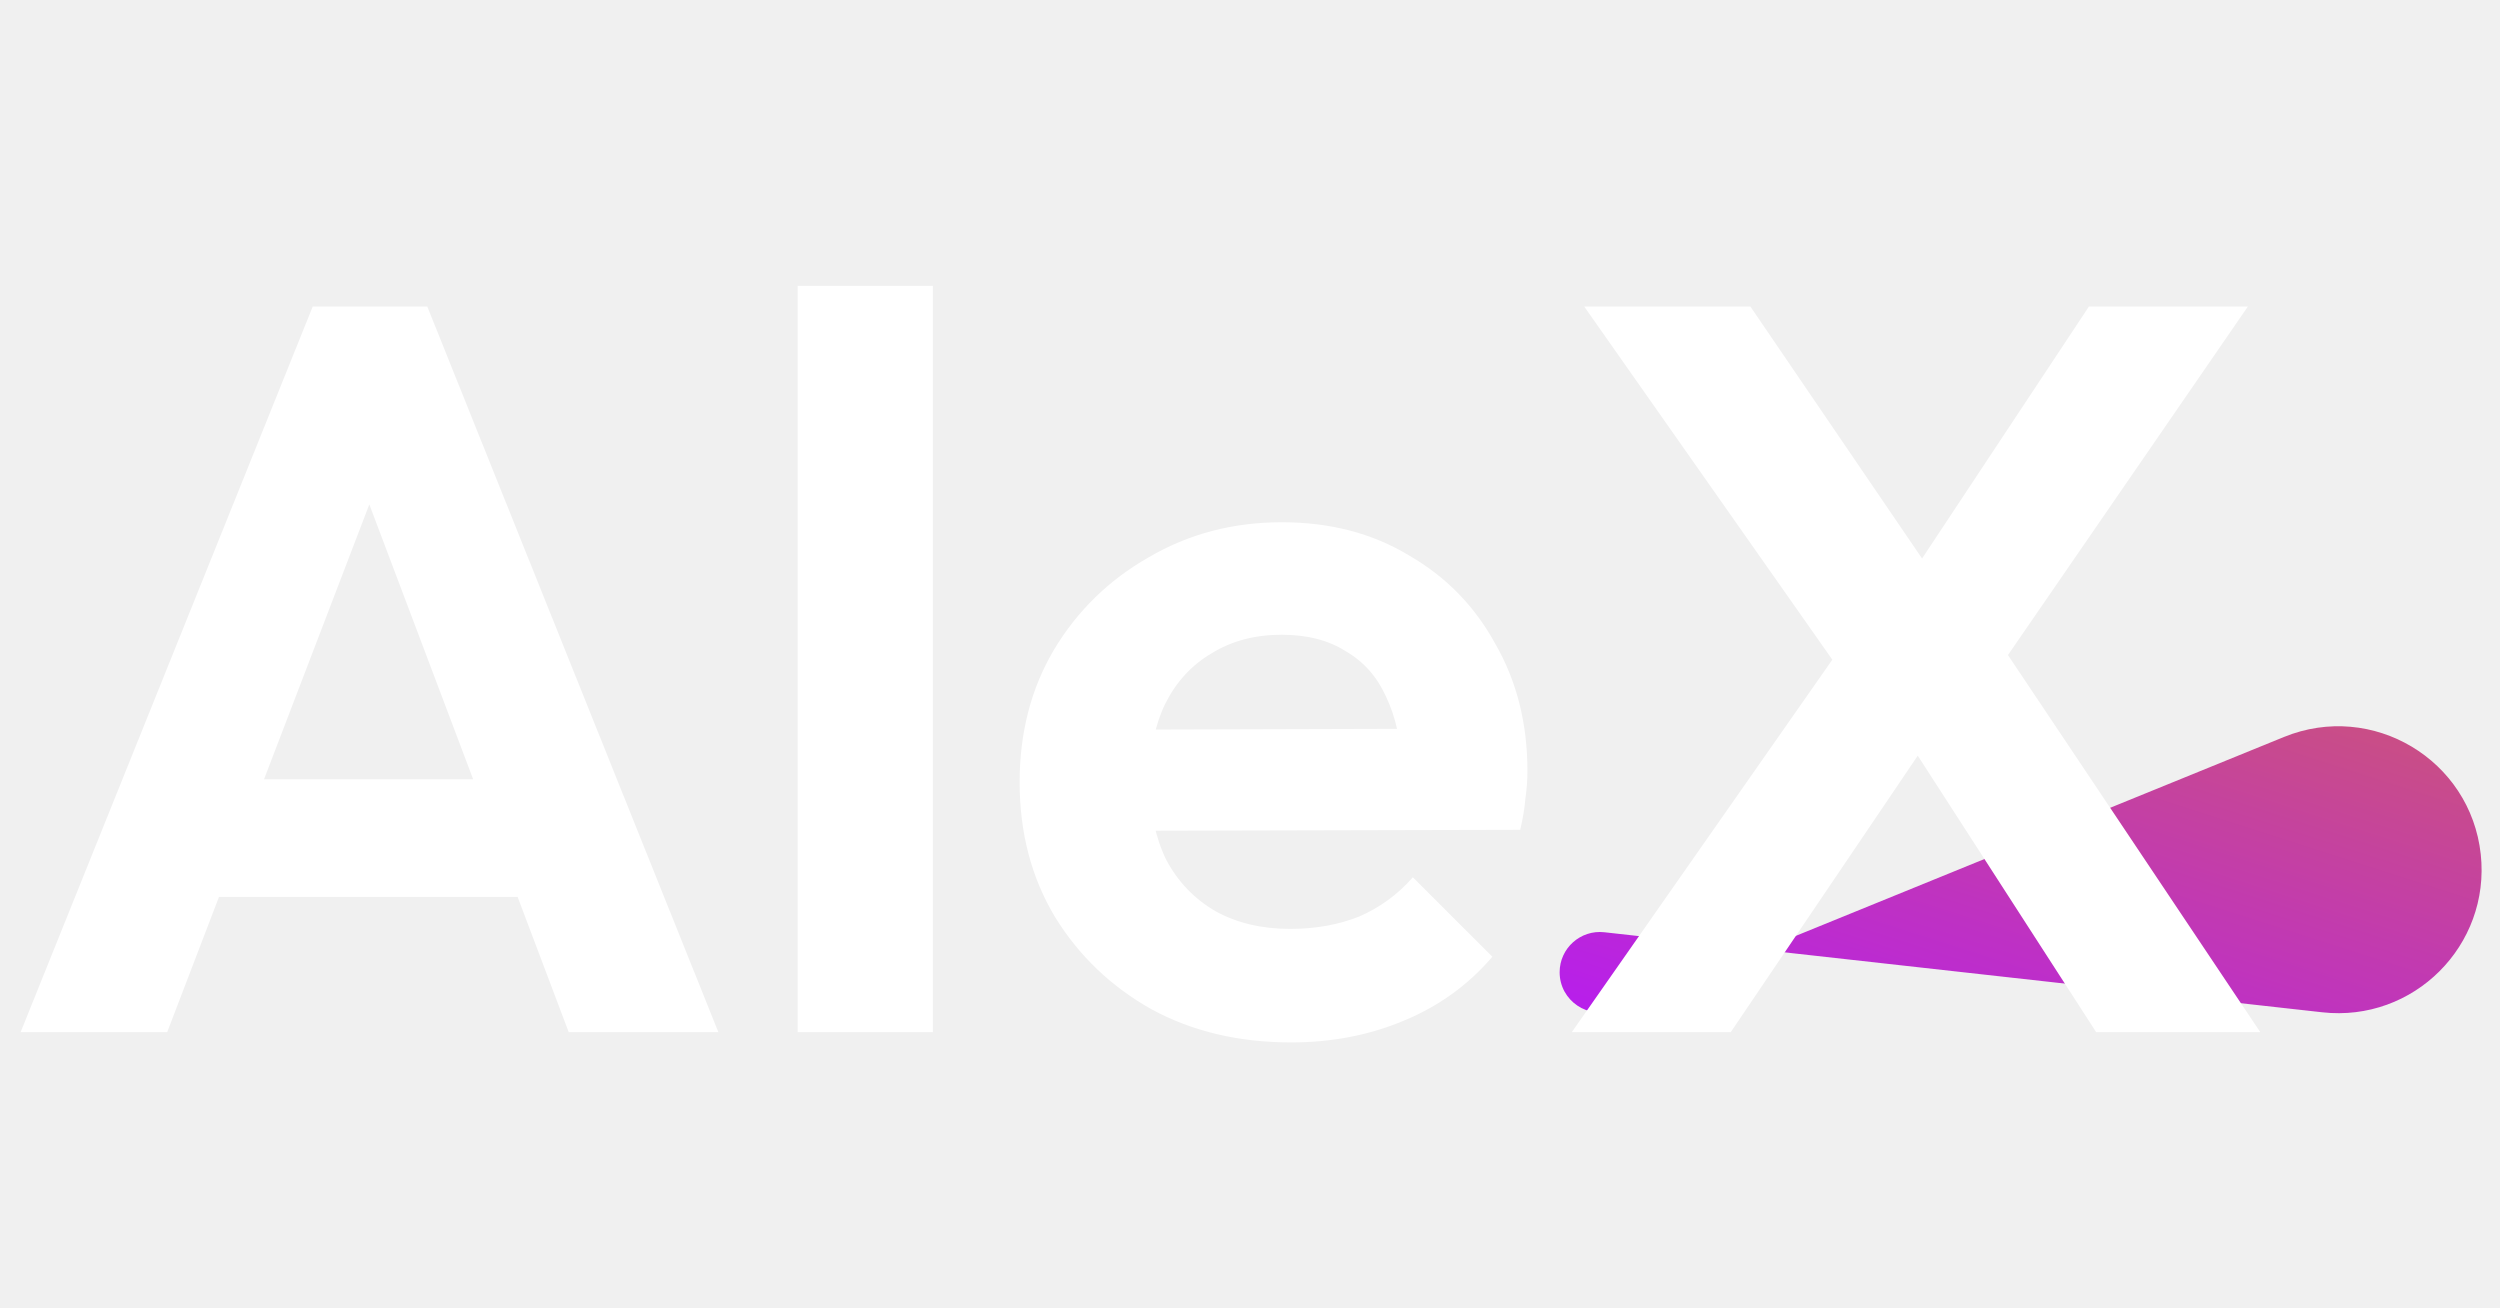
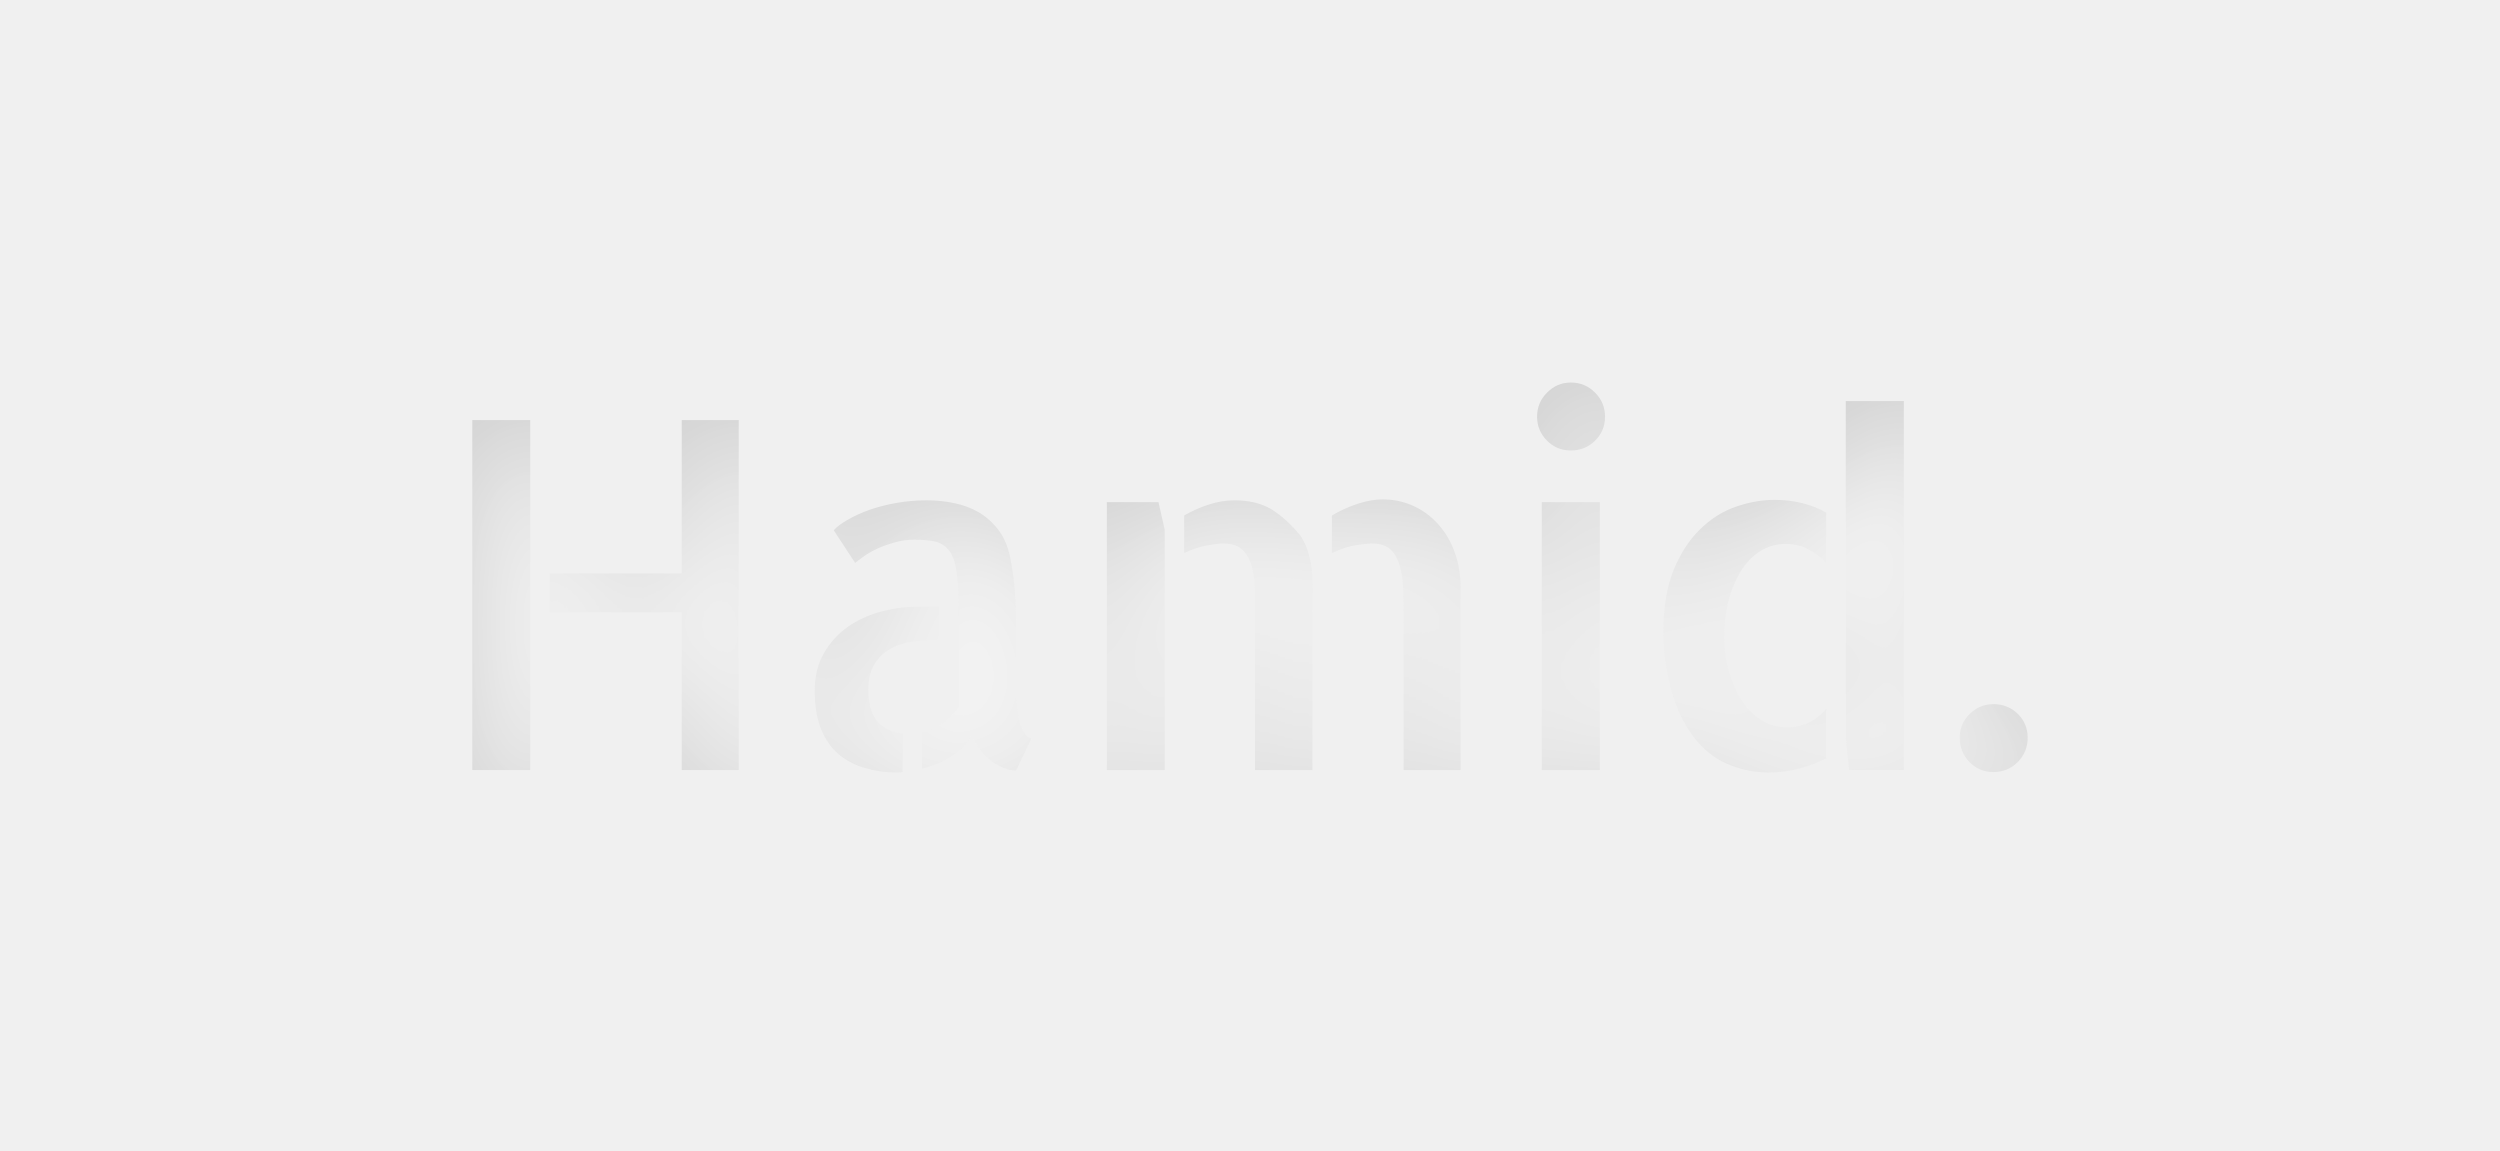
- <svg xmlns="http://www.w3.org/2000/svg" width="109" height="57" viewBox="0 0 109 57" fill="none">
-   <path d="M68 42.39C68 41.344 68.91 40.53 69.949 40.646L101.251 44.136C105.227 44.579 108.591 41.226 108.161 37.248C107.713 33.116 103.434 30.562 99.584 32.131L70.417 44.015C69.263 44.485 68 43.636 68 42.39Z" fill="url(#paint0_linear_2205_14)" />
-   <path d="M0.9 45L13.635 13.365H18.63L31.32 45H24.795L14.985 19.035H17.235L7.29 45H0.9ZM7.65 39.105V33.975H24.66V39.105H7.65ZM34.778 45V12.465H40.673V45H34.778ZM56.291 45.45C54.011 45.45 51.986 44.97 50.216 44.01C48.446 43.02 47.036 41.67 45.986 39.96C44.966 38.25 44.456 36.3 44.456 34.11C44.456 31.95 44.951 30.03 45.941 28.35C46.961 26.64 48.341 25.29 50.081 24.3C51.821 23.28 53.756 22.77 55.886 22.77C57.986 22.77 59.831 23.25 61.421 24.21C63.041 25.14 64.301 26.43 65.201 28.08C66.131 29.7 66.596 31.545 66.596 33.615C66.596 34.005 66.566 34.41 66.506 34.83C66.476 35.22 66.401 35.67 66.281 36.18L48.011 36.225V31.815L63.536 31.77L61.151 33.615C61.091 32.325 60.851 31.245 60.431 30.375C60.041 29.505 59.456 28.845 58.676 28.395C57.926 27.915 56.996 27.675 55.886 27.675C54.716 27.675 53.696 27.945 52.826 28.485C51.956 28.995 51.281 29.73 50.801 30.69C50.351 31.62 50.126 32.73 50.126 34.02C50.126 35.34 50.366 36.495 50.846 37.485C51.356 38.445 52.076 39.195 53.006 39.735C53.936 40.245 55.016 40.5 56.246 40.5C57.356 40.5 58.361 40.32 59.261 39.96C60.161 39.57 60.941 39 61.601 38.25L65.066 41.715C64.016 42.945 62.726 43.875 61.196 44.505C59.696 45.135 58.061 45.45 56.291 45.45ZM91.392 45L82.302 30.915H81.402L69.072 13.365H76.317L85.362 26.64H86.262L98.547 45H91.392ZM68.532 45L80.367 28.08L84.867 31.095L75.462 45H68.532ZM86.577 29.97L82.077 26.955L91.077 13.365H98.007L86.577 29.97Z" fill="white" />
+ <svg xmlns="http://www.w3.org/2000/svg" width="164.495px" height="75.68px" viewBox="167.753 37.16 164.495 75.68" style="background: none;" preserveAspectRatio="xMidYMid">
  <defs>
-     <linearGradient id="paint0_linear_2205_14" x1="219.1" y1="39.998" x2="202.599" y2="91.404" gradientUnits="userSpaceOnUse">
-       <stop stop-color="#DF8908" />
-       <stop offset="1" stop-color="#B415FF" />
-     </linearGradient>
+     <filter id="editing-hole" x="-100%" y="-100%" width="300%" height="300%">
+       <feFlood flood-color="#cfcfcf" result="black" />
+       <feMorphology operator="dilate" radius="2" in="SourceGraphic" result="erode" />
+       <feGaussianBlur in="erode" stdDeviation="4" result="blur" />
+       <feOffset in="blur" dx="2" dy="2" result="offset" />
+       <feComposite operator="atop" in="offset" in2="black" result="merge" />
+       <feComposite operator="in" in="merge" in2="SourceGraphic" result="inner-shadow" />
+     </filter>
  </defs>
+   <g filter="url(#editing-hole)">
+     <g transform="translate(195.89, 87.83)">
+       <path d="M16.72-23.03L20.47-23.03L20.47 0L16.72 0L16.72-10.38L8.03-10.38L8.03-12.94L16.72-12.94L16.72-23.03ZM2.94 0L2.94-23.03L6.75-23.03L6.75 0L2.94 0ZM29-5.31L29-5.31L29-5.31Q29-3.91 29.58-3.22L29.58-3.22L29.58-3.22Q30.16-2.53 31.25-2.41L31.25-2.41L31.25 0.13L31.25 0.13Q31.13 0.16 30.84 0.16L30.84 0.16L30.84 0.16Q29.78 0.16 28.80-0.13L28.80-0.13L28.80-0.13Q27.81-0.41 27.06-1.03L27.06-1.03L27.06-1.03Q26.31-1.66 25.89-2.69L25.89-2.69L25.89-2.69Q25.47-3.72 25.47-5.22L25.47-5.22L25.47-5.22Q25.47-6.66 26.08-7.70L26.08-7.70L26.08-7.70Q26.69-8.75 27.64-9.42L27.64-9.42L27.64-9.42Q28.59-10.09 29.81-10.42L29.81-10.42L29.81-10.42Q31.03-10.75 32.28-10.75L32.28-10.75L33.66-10.75L33.66-8.53L32.97-8.53L32.97-8.53Q32.34-8.53 31.66-8.41L31.66-8.41L31.66-8.41Q30.97-8.28 30.38-7.94L30.38-7.94L30.38-7.94Q29.78-7.59 29.39-6.95L29.39-6.95L29.39-6.95Q29-6.31 29-5.31ZM38.72-5.47L38.72-5.22L38.72-5.22Q38.72-4.97 38.75-4.48L38.75-4.48L38.75-4.48Q38.78-4 38.88-3.50L38.88-3.50L38.88-3.50Q38.97-3 39.17-2.59L39.17-2.59L39.17-2.59Q39.38-2.19 39.72-2.06L39.72-2.06L38.72 0.03L38.72 0.03Q38.31 0.03 37.86-0.16L37.86-0.16L37.86-0.16Q37.41-0.34 36.98-0.69L36.98-0.69L36.98-0.69Q36.56-1.03 36.27-1.45L36.27-1.45L36.27-1.45Q35.97-1.88 35.81-2.38L35.81-2.38L35.81-2.38Q35.50-1.59 34.58-0.98L34.58-0.98L34.58-0.98Q33.66-0.38 32.53-0.09L32.53-0.09L32.53-2.47L32.53-2.47Q33.28-2.63 33.89-3.08L33.89-3.08L33.89-3.08Q34.50-3.53 34.94-4.16L34.94-4.16L34.94-10.75L34.94-10.75Q34.94-12.28 34.78-13.19L34.78-13.19L34.78-13.19Q34.63-14.09 34.25-14.52L34.25-14.52L34.25-14.52Q33.88-14.94 33.33-15.05L33.33-15.05L33.33-15.05Q32.78-15.16 32.03-15.16L32.03-15.16L32.03-15.16Q31.34-15.16 30.73-14.98L30.73-14.98L30.73-14.98Q30.13-14.81 29.61-14.58L29.61-14.58L29.61-14.58Q29.09-14.34 28.70-14.06L28.70-14.06L28.70-14.06Q28.31-13.78 28.13-13.63L28.13-13.63L26.72-15.78L26.72-15.78Q27.03-16.13 27.66-16.48L27.66-16.48L27.66-16.48Q28.28-16.84 29.09-17.13L29.09-17.13L29.09-17.13Q29.91-17.41 30.86-17.58L30.86-17.58L30.86-17.58Q31.81-17.75 32.84-17.75L32.84-17.75L32.84-17.75Q33.78-17.75 34.67-17.56L34.67-17.56L34.67-17.56Q35.56-17.38 36.30-16.94L36.30-16.94L36.30-16.94Q37.03-16.50 37.58-15.77L37.58-15.77L37.58-15.77Q38.13-15.03 38.34-13.94L38.34-13.94L38.34-13.94Q38.56-12.84 38.64-11.73L38.64-11.73L38.64-11.73Q38.72-10.63 38.72-9.53L38.72-9.53L38.72-5.47ZM44.69-17.63L48.09-17.63L48.50-15.81L48.50 0L44.69 0L44.69-17.63ZM62.84-17.81L62.84-17.81L62.84-17.81Q63.91-17.81 64.84-17.39L64.84-17.39L64.84-17.39Q65.78-16.97 66.48-16.19L66.48-16.19L66.48-16.19Q67.19-15.41 67.58-14.33L67.58-14.33L67.58-14.33Q67.97-13.25 67.97-12L67.97-12L67.97 0L64.22 0L64.22-9.59L64.22-9.59Q64.22-10.66 64.20-11.61L64.20-11.61L64.20-11.61Q64.19-12.56 64-13.31L64-13.31L64-13.31Q63.81-14.06 63.39-14.48L63.39-14.48L63.39-14.48Q62.97-14.91 62.09-14.91L62.09-14.91L62.09-14.91Q61.88-14.91 61.16-14.81L61.16-14.81L61.16-14.81Q60.44-14.72 59.50-14.28L59.50-14.28L59.50-16.75L59.50-16.75Q60.34-17.25 61.22-17.53L61.22-17.53L61.22-17.53Q62.09-17.81 62.84-17.81ZM57.44-15.41L57.44-15.41L57.44-15.41Q57.81-14.84 57.98-14.20L57.98-14.20L57.98-14.20Q58.16-13.56 58.20-12.88L58.20-12.88L58.20-12.88Q58.25-12.19 58.23-11.45L58.23-11.45L58.23-11.45Q58.22-10.72 58.22-9.91L58.22-9.91L58.22 0L54.44 0L54.44-9.59L54.44-9.59Q54.44-10.66 54.44-11.61L54.44-11.61L54.44-11.61Q54.44-12.56 54.25-13.31L54.25-13.31L54.25-13.31Q54.06-14.06 53.63-14.48L53.63-14.48L53.63-14.48Q53.19-14.91 52.34-14.91L52.34-14.91L52.34-14.91Q51.97-14.91 51.23-14.77L51.23-14.77L51.23-14.77Q50.50-14.63 49.78-14.28L49.78-14.28L49.78-16.75L49.78-16.75Q50.53-17.19 51.39-17.47L51.39-17.47L51.39-17.47Q52.25-17.75 53.09-17.75L53.09-17.75L53.09-17.75Q54.53-17.75 55.52-17.16L55.52-17.16L55.52-17.16Q56.50-16.56 57.44-15.41ZM77.13-17.63L77.13 0L73.31 0L73.31-17.63L77.13-17.63ZM77.47-23.25L77.47-23.25L77.47-23.25Q77.47-22.31 76.81-21.67L76.81-21.67L76.81-21.67Q76.16-21.03 75.22-21.03L75.22-21.03L75.22-21.03Q74.28-21.03 73.64-21.69L73.64-21.69L73.64-21.69Q73-22.34 73-23.25L73-23.25L73-23.25Q73-24.19 73.66-24.84L73.66-24.84L73.66-24.84Q74.31-25.50 75.22-25.50L75.22-25.50L75.22-25.50Q76.16-25.50 76.81-24.84L76.81-24.84L76.81-24.84Q77.47-24.19 77.47-23.25ZM93.31-24.28L97.13-24.28L97.13 0L93.53 0L93.31-2.09L93.31-24.28ZM81.31-9.06L81.31-9.06L81.31-9.06Q81.31-11.50 81.98-13.16L81.98-13.16L81.98-13.16Q82.66-14.81 83.72-15.84L83.72-15.84L83.72-15.84Q84.78-16.88 86.08-17.33L86.08-17.33L86.08-17.33Q87.38-17.78 88.63-17.78L88.63-17.78L88.63-17.78Q89.59-17.78 90.47-17.56L90.47-17.56L90.47-17.56Q91.34-17.34 92.03-16.94L92.03-16.94L92.03-13.63L92.03-13.63Q91.50-14.19 90.84-14.53L90.84-14.53L90.84-14.53Q90.19-14.88 89.38-14.88L89.38-14.88L89.38-14.88Q88.41-14.88 87.66-14.39L87.66-14.39L87.66-14.39Q86.91-13.91 86.39-13.06L86.39-13.06L86.39-13.06Q85.88-12.22 85.59-11.13L85.59-11.13L85.59-11.13Q85.31-10.03 85.31-8.78L85.31-8.78L85.31-8.78Q85.31-7.53 85.63-6.45L85.63-6.45L85.63-6.45Q85.94-5.38 86.47-4.56L86.47-4.56L86.47-4.56Q87-3.75 87.77-3.28L87.77-3.28L87.77-3.28Q88.53-2.81 89.44-2.81L89.44-2.81L89.44-2.81Q90.97-2.81 92.03-4.03L92.03-4.03L92.03-0.78L92.03-0.78Q91.28-0.38 90.30-0.11L90.30-0.11L90.30-0.11Q89.31 0.16 88.22 0.16L88.22 0.16L88.22 0.16Q86.97 0.16 85.77-0.30L85.77-0.30L85.77-0.30Q84.56-0.75 83.63-1.78L83.63-1.78L83.63-1.78Q82.44-3.13 81.88-5.11L81.88-5.11L81.88-5.11Q81.31-7.09 81.31-9.06ZM105.28-2.13L105.28-2.13L105.28-2.13Q105.28-1.19 104.63-0.53L104.63-0.53L104.63-0.53Q103.97 0.13 103.03 0.13L103.03 0.13L103.03 0.13Q102.09 0.13 101.45-0.53L101.45-0.53L101.45-0.53Q100.81-1.19 100.81-2.13L100.81-2.13L100.81-2.13Q100.81-3.06 101.47-3.70L101.47-3.70L101.47-3.70Q102.13-4.34 103.03-4.34L103.03-4.34L103.03-4.34Q103.97-4.34 104.63-3.70L104.63-3.70L104.63-3.70Q105.28-3.06 105.28-2.13Z" fill="#ffffff" />
+     </g>
+   </g>
+   <style>text {
+   font-size: 64px;
+   font-family: Arial Black;
+   dominant-baseline: central;
+   text-anchor: middle;
+ }</style>
</svg>
